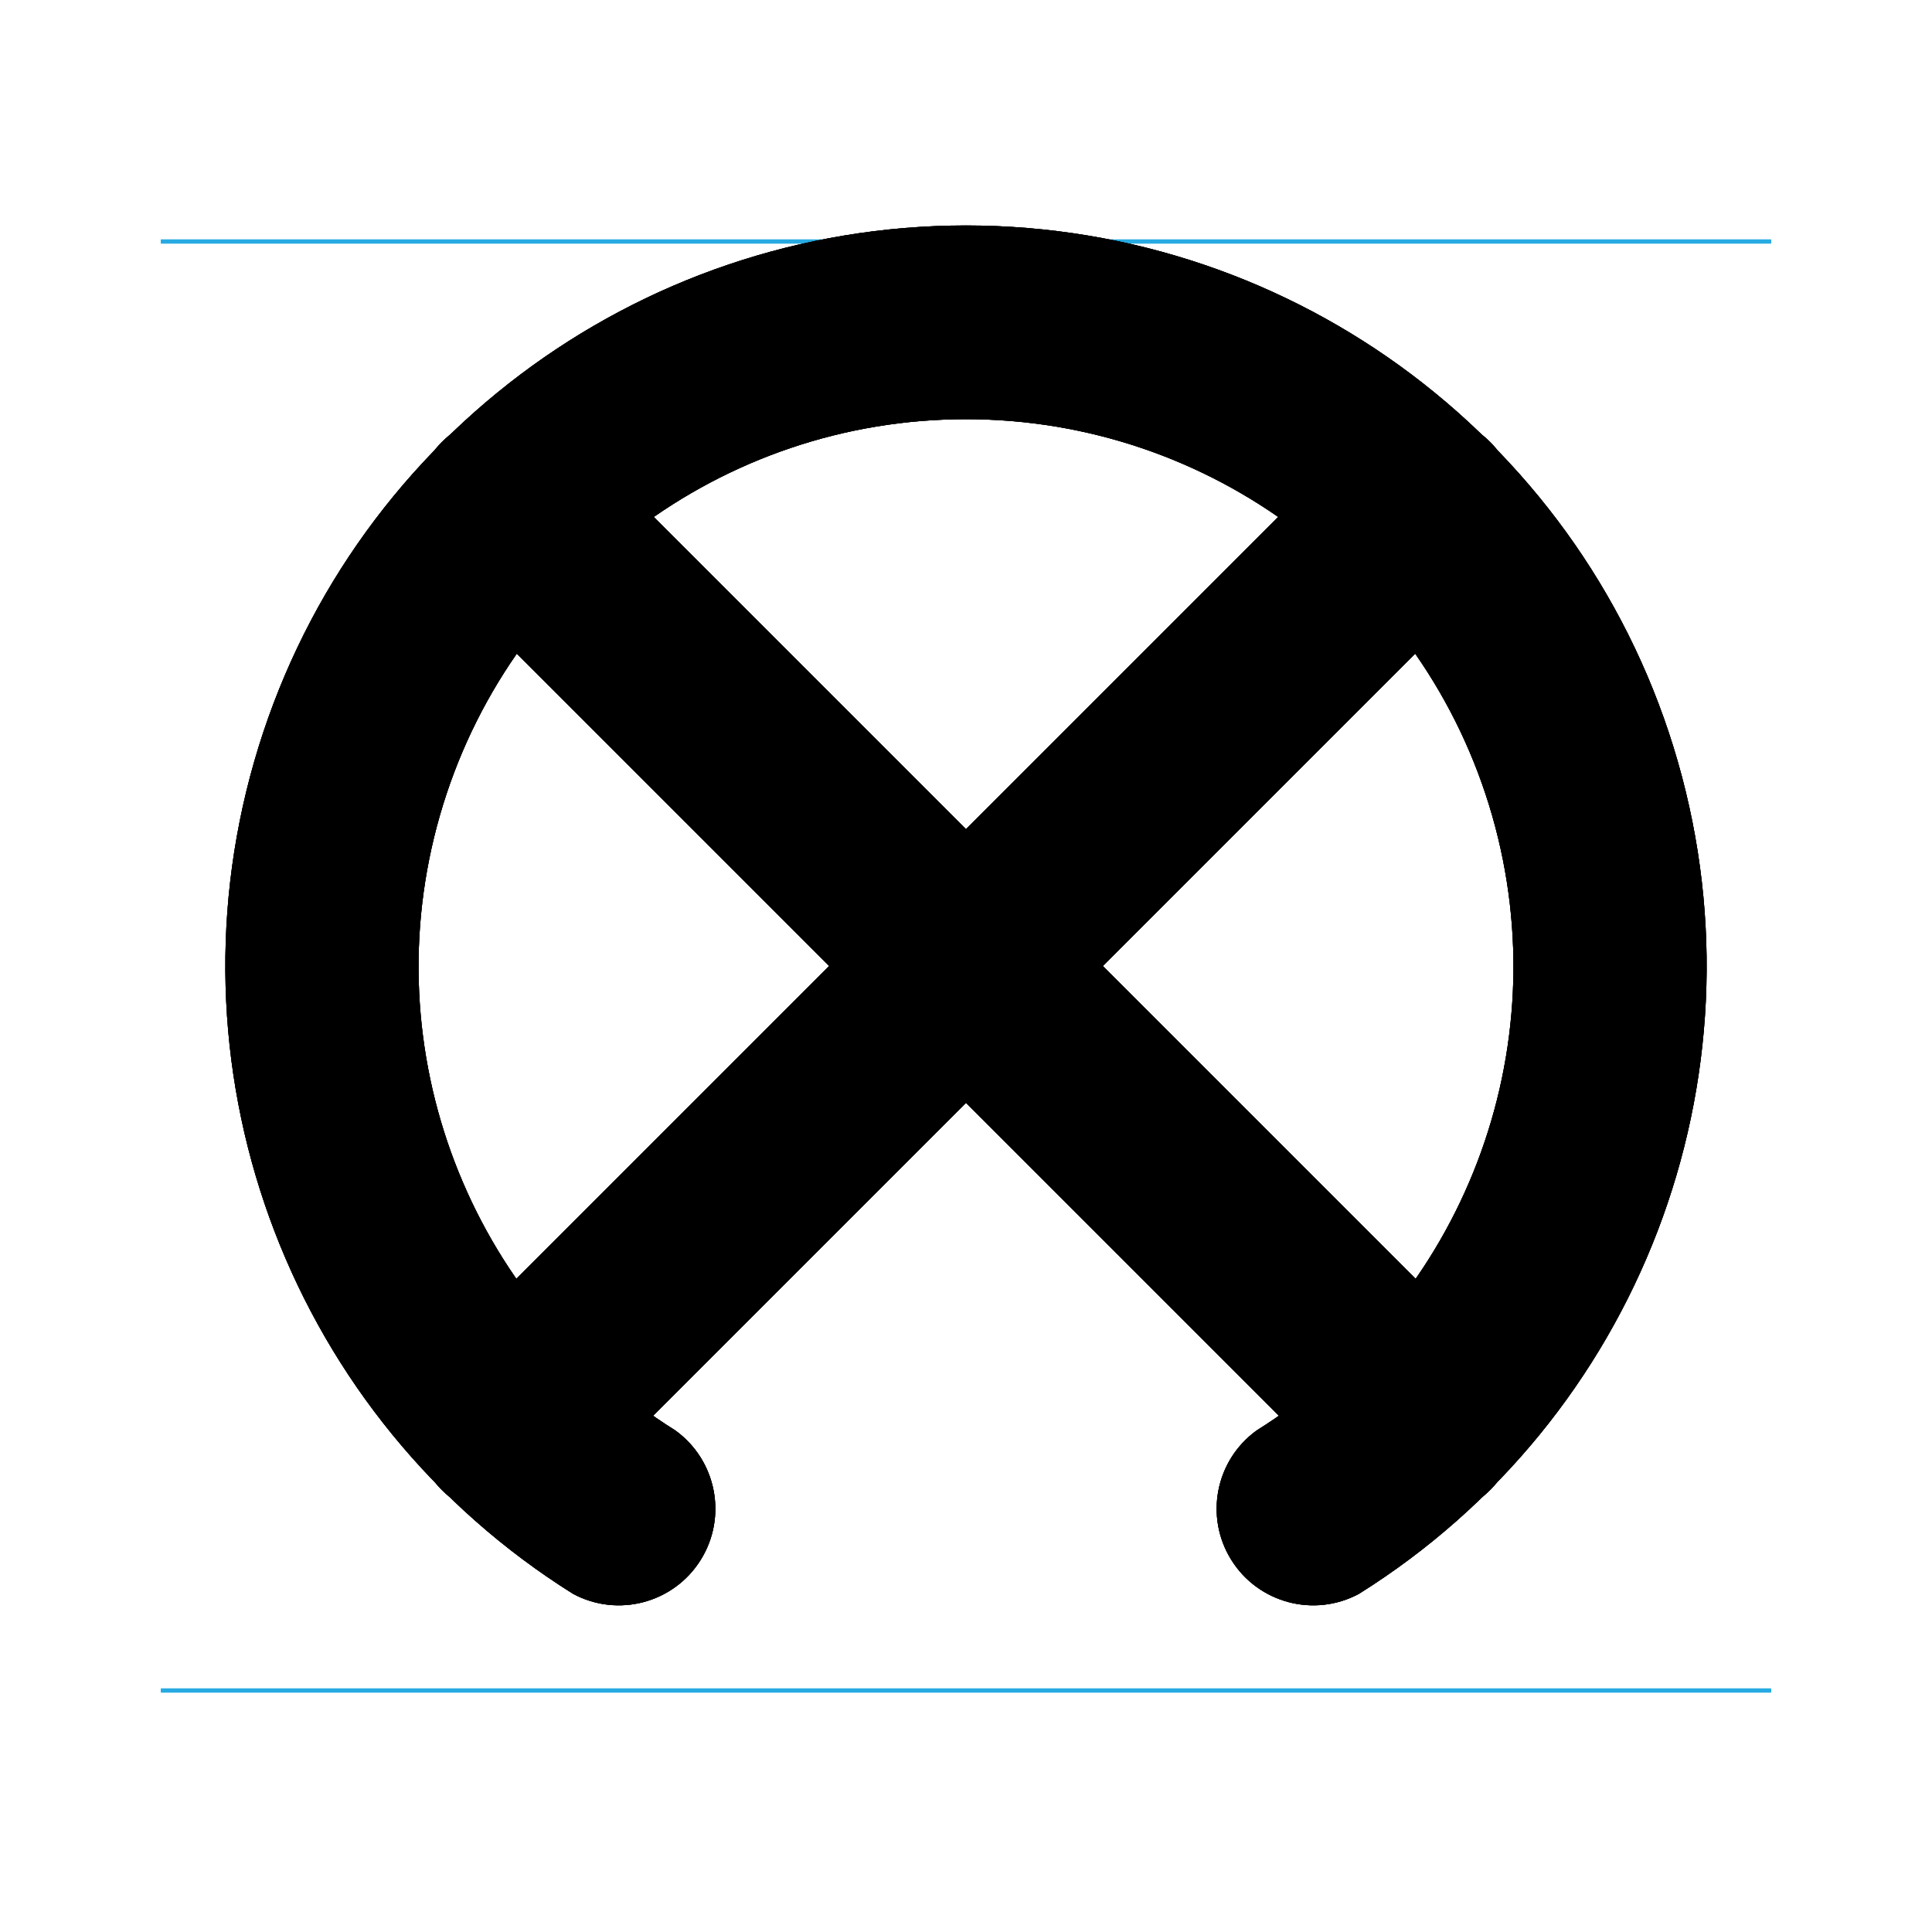
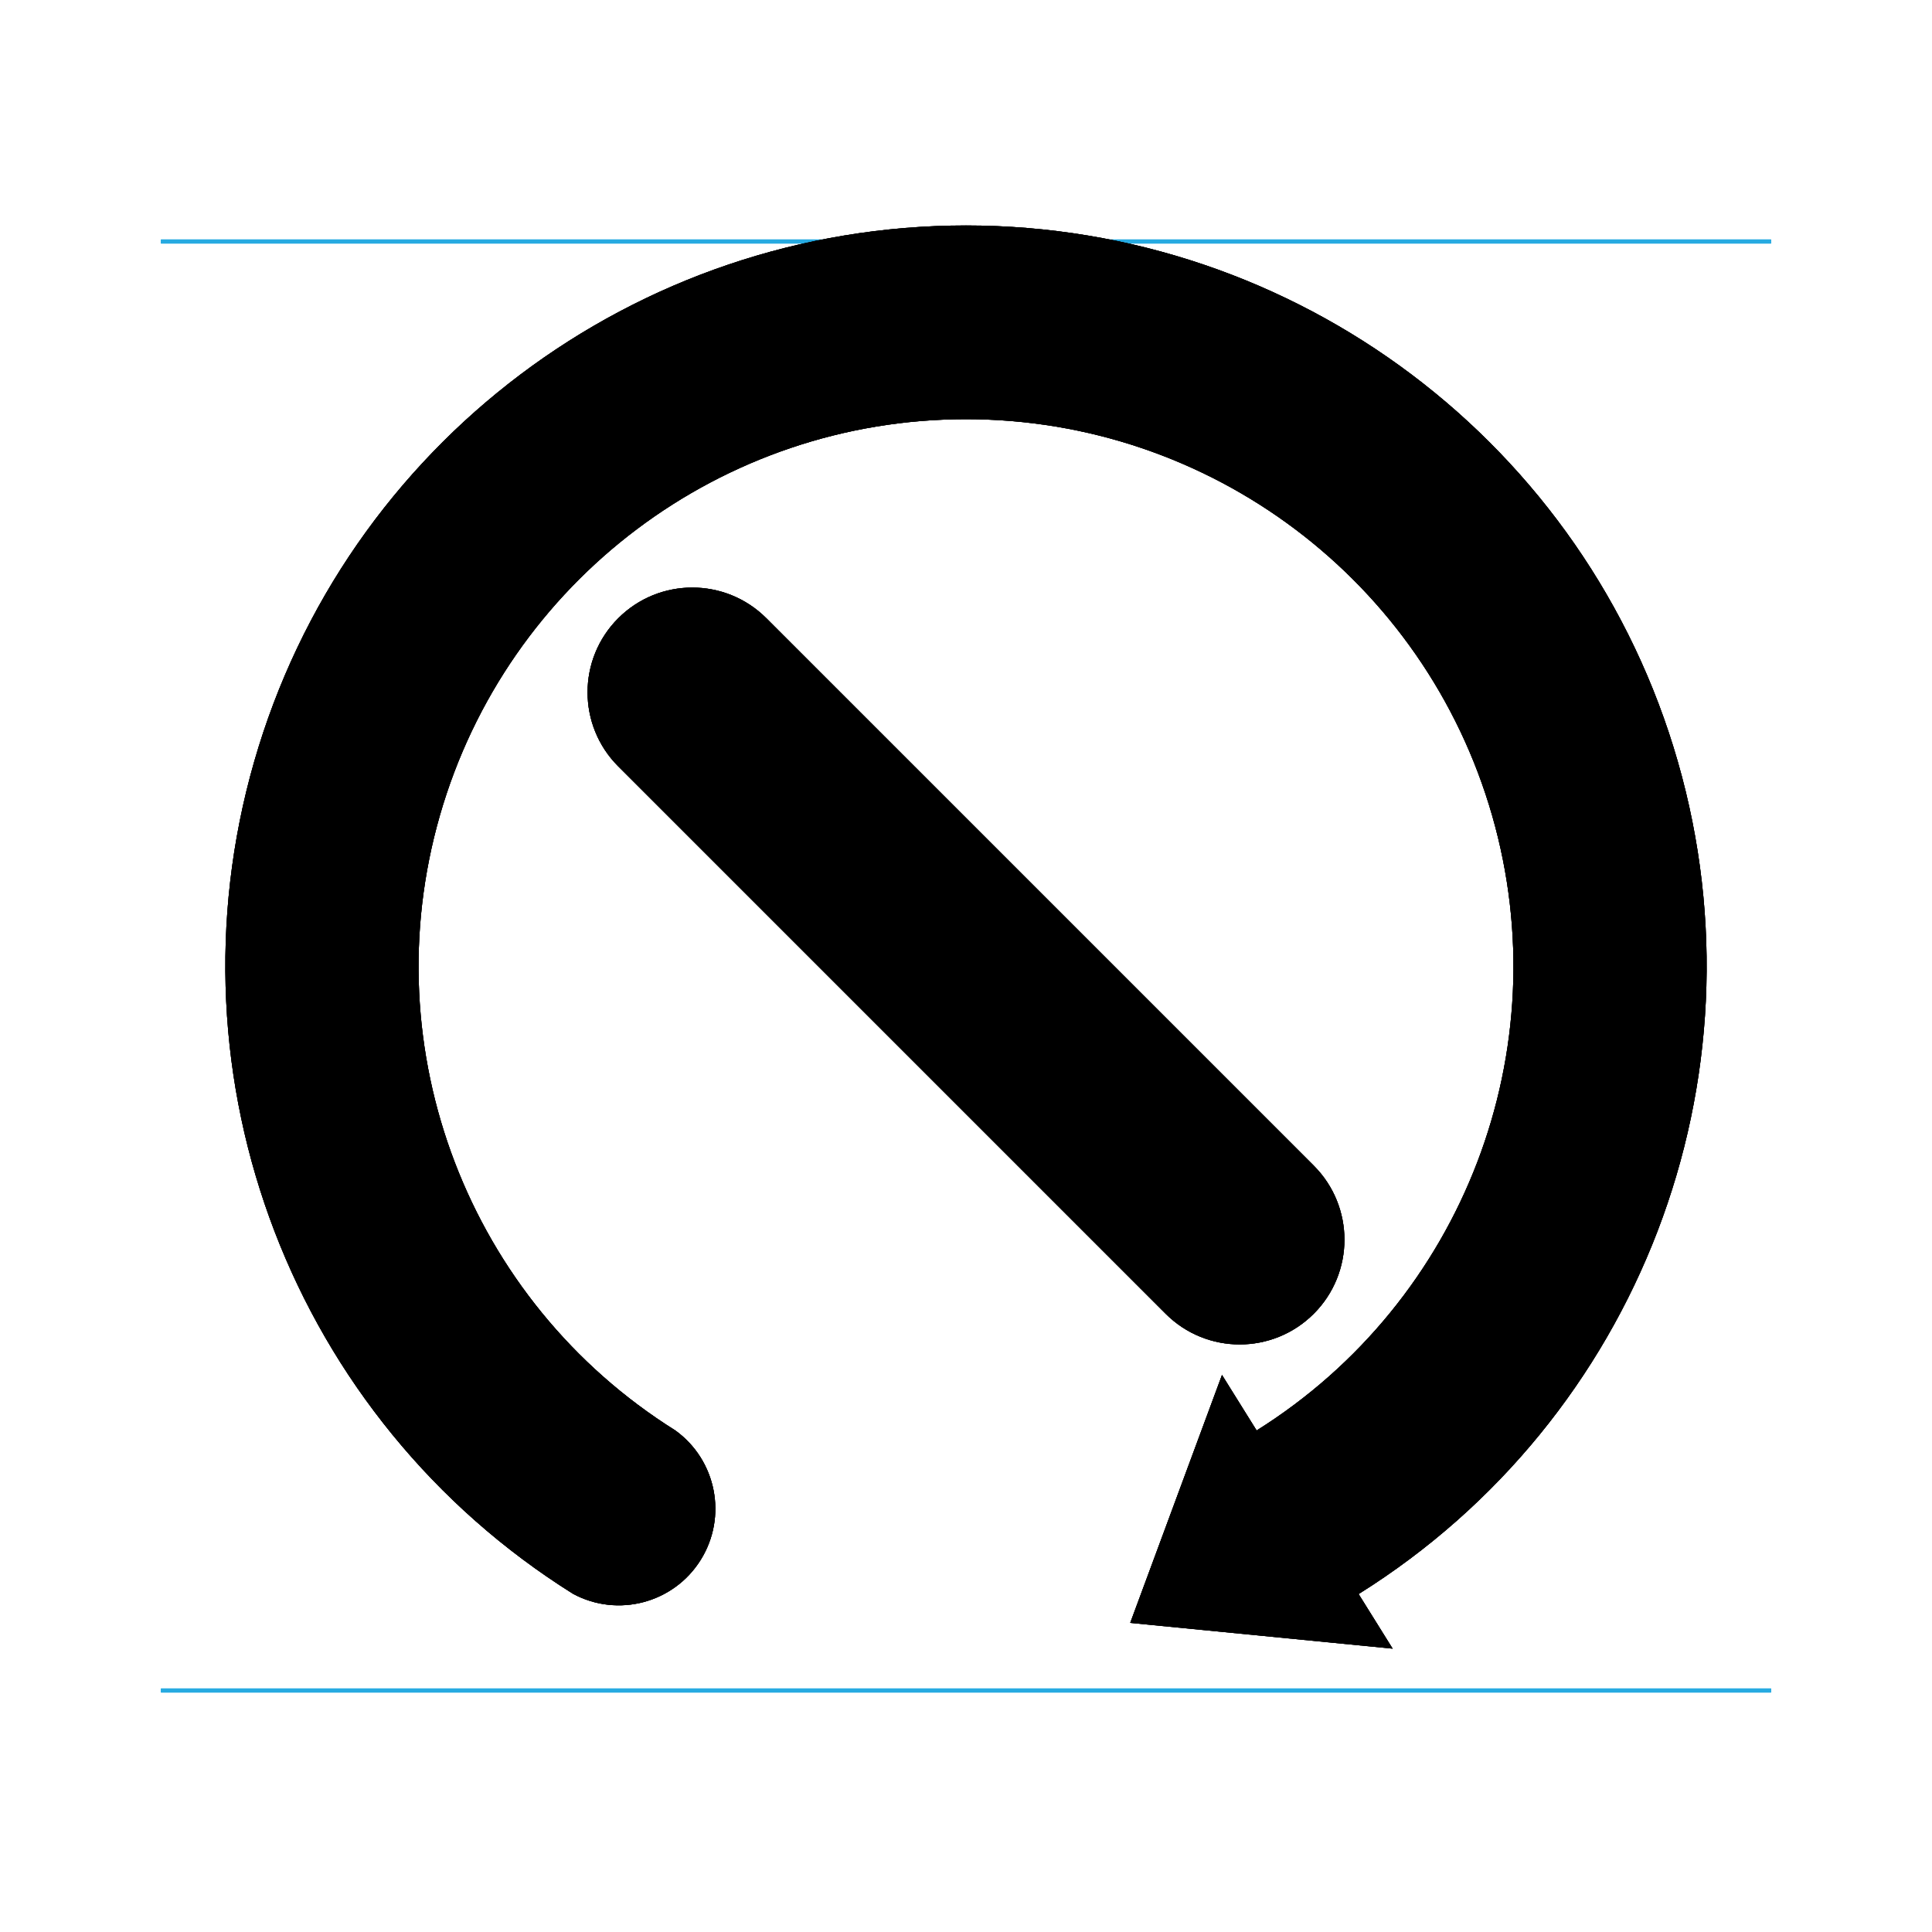
<svg xmlns="http://www.w3.org/2000/svg" width="24" height="24" viewBox="0 0 24 24">
  <g id="Notes" />
  <g id="Guides">
    <line id="Capline-S" x1="2" y1="3" x2="22" y2="3" stroke="#27AAE1" stroke-width="0.05" />
    <line id="Baseline-S" x1="2" y1="21" x2="22" y2="21" stroke="#27AAE1" stroke-width="0.05" />
    <line id="Capline-M" x1="2" y1="3" x2="22" y2="3" stroke="#27AAE1" stroke-width="0.05" />
    <line id="Baseline-M" x1="2" y1="21" x2="22" y2="21" stroke="#27AAE1" stroke-width="0.05" />
    <line id="Capline-L" x1="2" y1="3" x2="22" y2="3" stroke="#27AAE1" stroke-width="0.05" />
    <line id="Baseline-L" x1="2" y1="21" x2="22" y2="21" stroke="#27AAE1" stroke-width="0.05" />
  </g>
  <g id="Symbols" fill="#000000">
    <g id="Regular-S">
      <path d="M 7.12 19.80 A 9.2 9.2 0 1 1 16.88 19.80 A 1.2 1.2 0 0 1 15.61 17.77 A 6.8 6.8 0 1 0 8.39 17.77 A 1.2 1.2 0 0 1 7.12 19.80 Z" />
-       <path d="M 5.49 7.19 L 16.81 18.51 A 1.2 1.2 0 0 0 18.51 16.81 L 7.19 5.49 A 1.2 1.2 0 0 0 5.49 7.19 Z" />
-       <path d="M 16.81 5.49 L 5.49 16.81 A 1.2 1.2 0 0 0 7.19 18.51 L 18.51 7.19 A 1.2 1.2 0 0 0 16.81 5.49 Z" />
+       <path d="M14.04 20.16 17.30 20.48 15.18 17.08 Z" />
+       <path d="M 7.68 9.52 L 14.48 16.32 A 1.3 1.3 0 0 0 16.32 14.48 L 9.52 7.68 A 1.3 1.3 0 0 0 7.68 9.52 Z" />
    </g>
    <g id="Regular-M">
      <path d="M 7.12 19.80 A 9.2 9.2 0 1 1 16.88 19.80 A 1.2 1.2 0 0 1 15.61 17.77 A 6.8 6.8 0 1 0 8.39 17.77 A 1.2 1.2 0 0 1 7.12 19.80 Z" />
-       <path d="M 5.49 7.19 L 16.81 18.51 A 1.2 1.2 0 0 0 18.51 16.81 L 7.19 5.49 A 1.2 1.2 0 0 0 5.49 7.19 Z" />
-       <path d="M 16.81 5.49 L 5.49 16.81 A 1.2 1.2 0 0 0 7.19 18.51 L 18.51 7.19 A 1.2 1.2 0 0 0 16.81 5.49 Z" />
+       <path d="M14.04 20.16 17.30 20.48 15.18 17.08 Z" />
+       <path d="M 7.68 9.52 L 14.48 16.32 A 1.3 1.3 0 0 0 16.32 14.48 L 9.52 7.68 A 1.3 1.3 0 0 0 7.68 9.52 Z" />
    </g>
    <g id="Regular-L">
      <path d="M 7.12 19.80 A 9.2 9.2 0 1 1 16.88 19.80 A 1.2 1.2 0 0 1 15.61 17.77 A 6.8 6.8 0 1 0 8.39 17.77 A 1.2 1.2 0 0 1 7.12 19.80 Z" />
-       <path d="M 5.49 7.19 L 16.81 18.51 A 1.2 1.2 0 0 0 18.51 16.81 L 7.19 5.49 A 1.2 1.2 0 0 0 5.49 7.19 Z" />
-       <path d="M 16.81 5.49 L 5.49 16.81 A 1.2 1.2 0 0 0 7.19 18.51 L 18.51 7.19 A 1.2 1.2 0 0 0 16.81 5.49 Z" />
+       <path d="M14.04 20.16 17.30 20.48 15.18 17.08 Z" />
+       <path d="M 7.68 9.52 L 14.48 16.32 A 1.3 1.3 0 0 0 16.32 14.48 L 9.52 7.68 A 1.3 1.3 0 0 0 7.68 9.52 Z" />
    </g>
  </g>
</svg>
